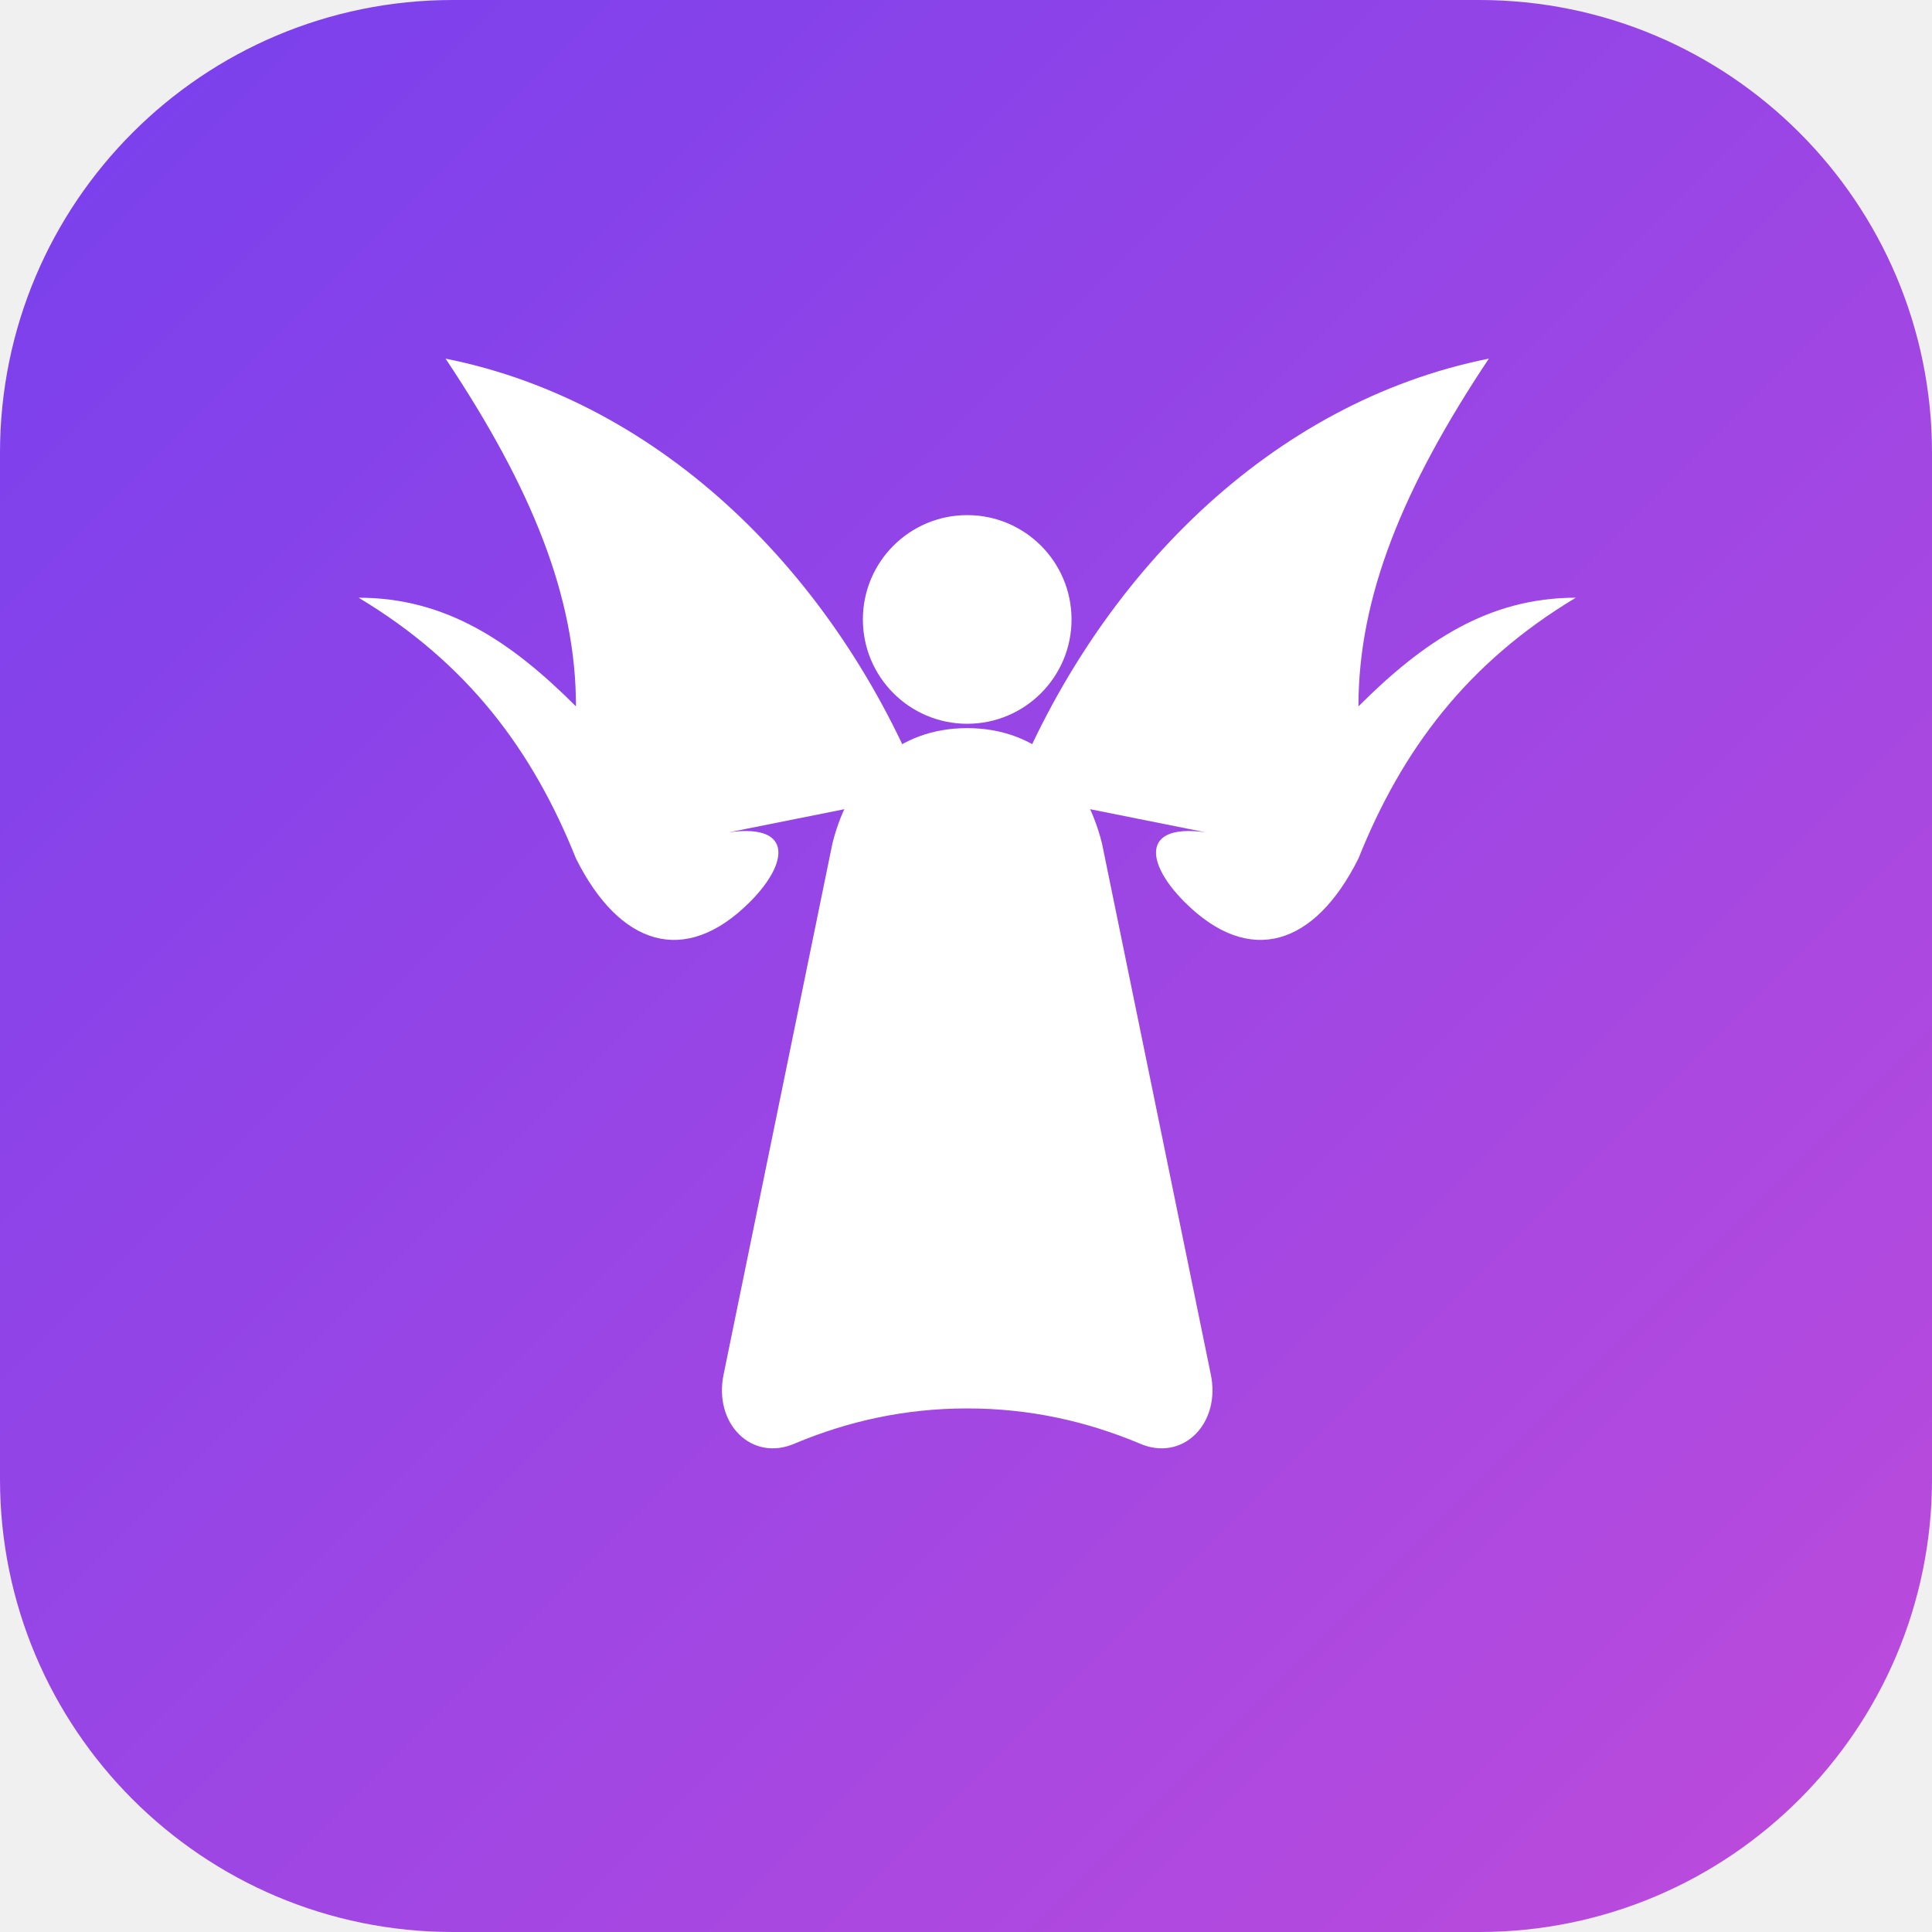
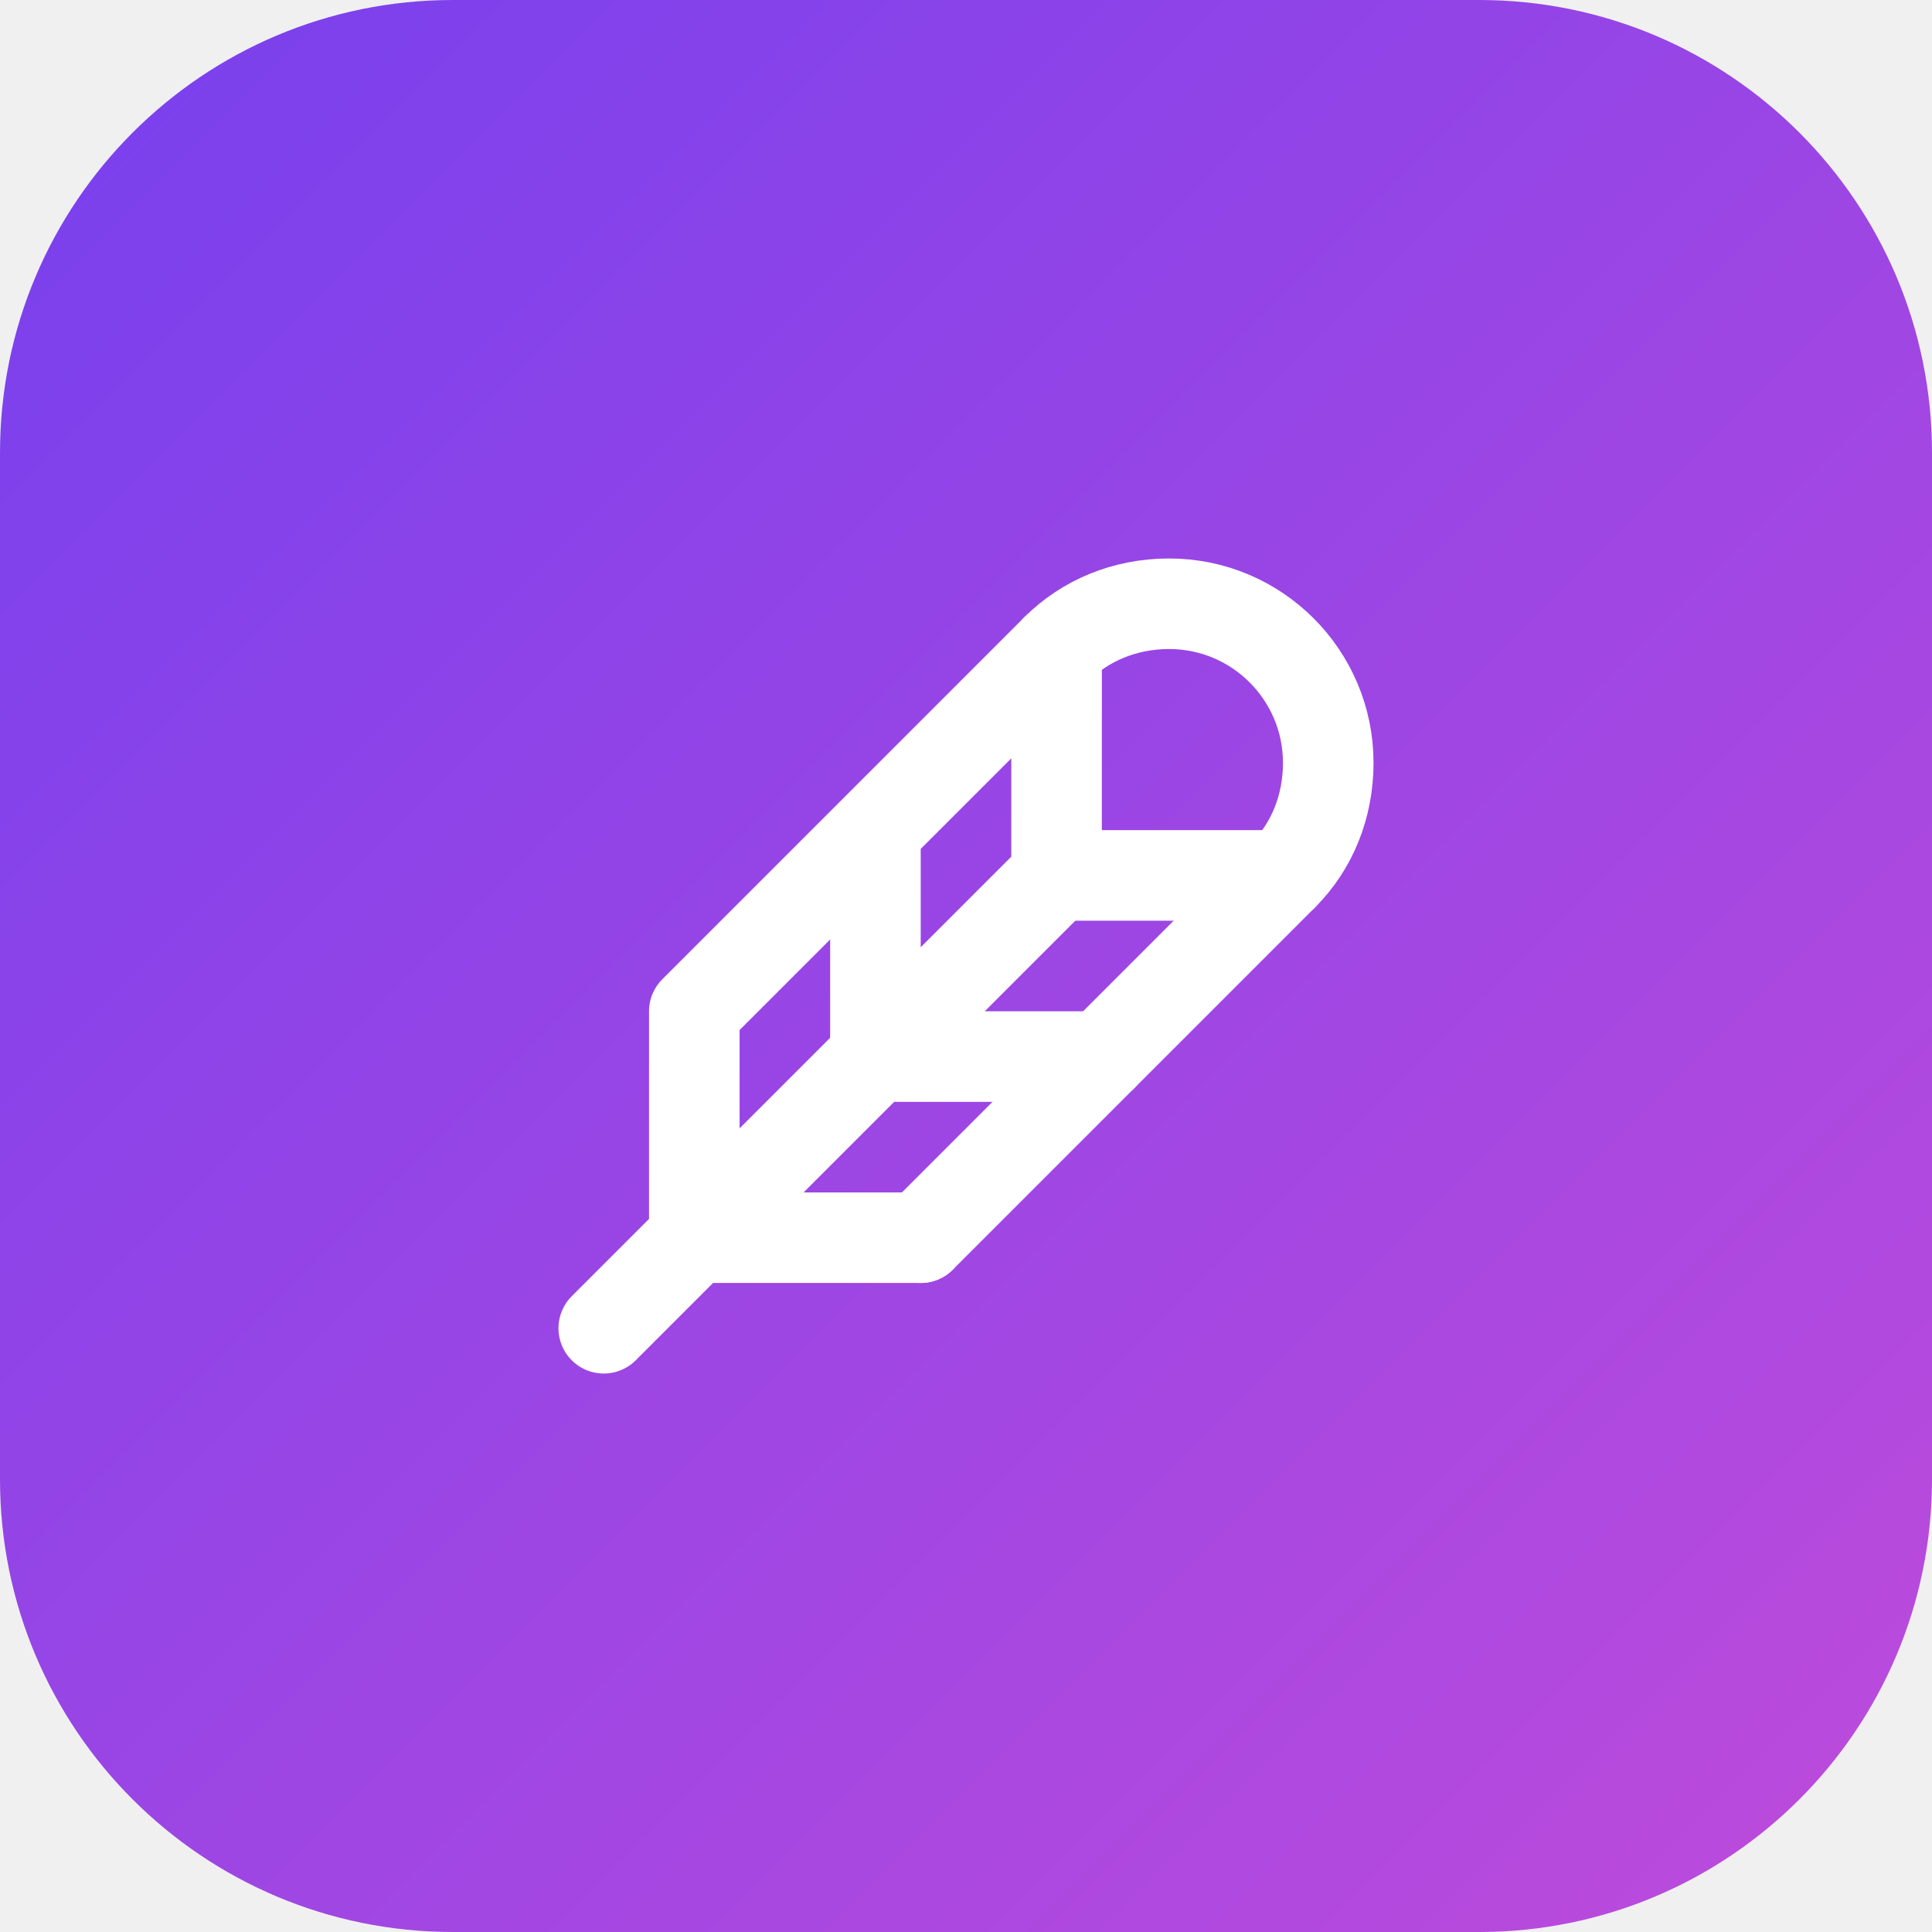
<svg xmlns="http://www.w3.org/2000/svg" width="64" height="64" viewBox="0 0 64 64">
  <defs>
    <linearGradient id="g" x1="0" y1="0" x2="1" y2="1">
      <stop offset="0" stop-color="#7740ee" />
      <stop offset="1" stop-color="#be4bdb" />
    </linearGradient>
  </defs>
  <rect width="64" height="64" rx="15" fill="url(#g)" />
-   <g transform="translate(9 9) scale(0.72)" fill="#fff">
-     <path d="M30 24C26 14 18 6 8 4c4 6 6 11 6 16-3-3-6-5-10-5 5 3 8 7 10 12 2 4 5 5 8 2 2-2 2-4-2-3z" />
-     <path d="M34 24c4-10 12-18 22-20-4 6-6 11-6 16 3-3 6-5 10-5-5 3-8 7-10 12-2 4-5 5-8 2-2-2-2-4 2-3z" />
-     <circle cx="32" cy="16" r="4.8" />
-     <path d="M32 21c3.2 0 5.4 2.1 6.2 5.3l5 24.4c.5 2.3-1.3 4.1-3.3 3.2-2.4-1-5-1.6-7.9-1.6s-5.5.6-7.9 1.6c-2 .9-3.8-.9-3.3-3.2l5-24.4C26.6 23.1 28.8 21 32 21z" />
+   <g transform="translate(14 14) scale(1.5)" fill="none" stroke="#fff" stroke-width="2" stroke-linecap="round" stroke-linejoin="round">
+     <path d="M4 20l10 -10m0 -5v5h5m-9 -1v5h5m-9 -1v5h5m-5 -5l4 -4l4 -4" />
+     <path d="M19 10c.638 -.636 1 -1.515 1 -2.486a3.515 3.515 0 0 0 -3.517 -3.514c-.97 0 -1.847 .367 -2.483 1m-3 13l4 -4l4 -4" />
  </g>
</svg>
